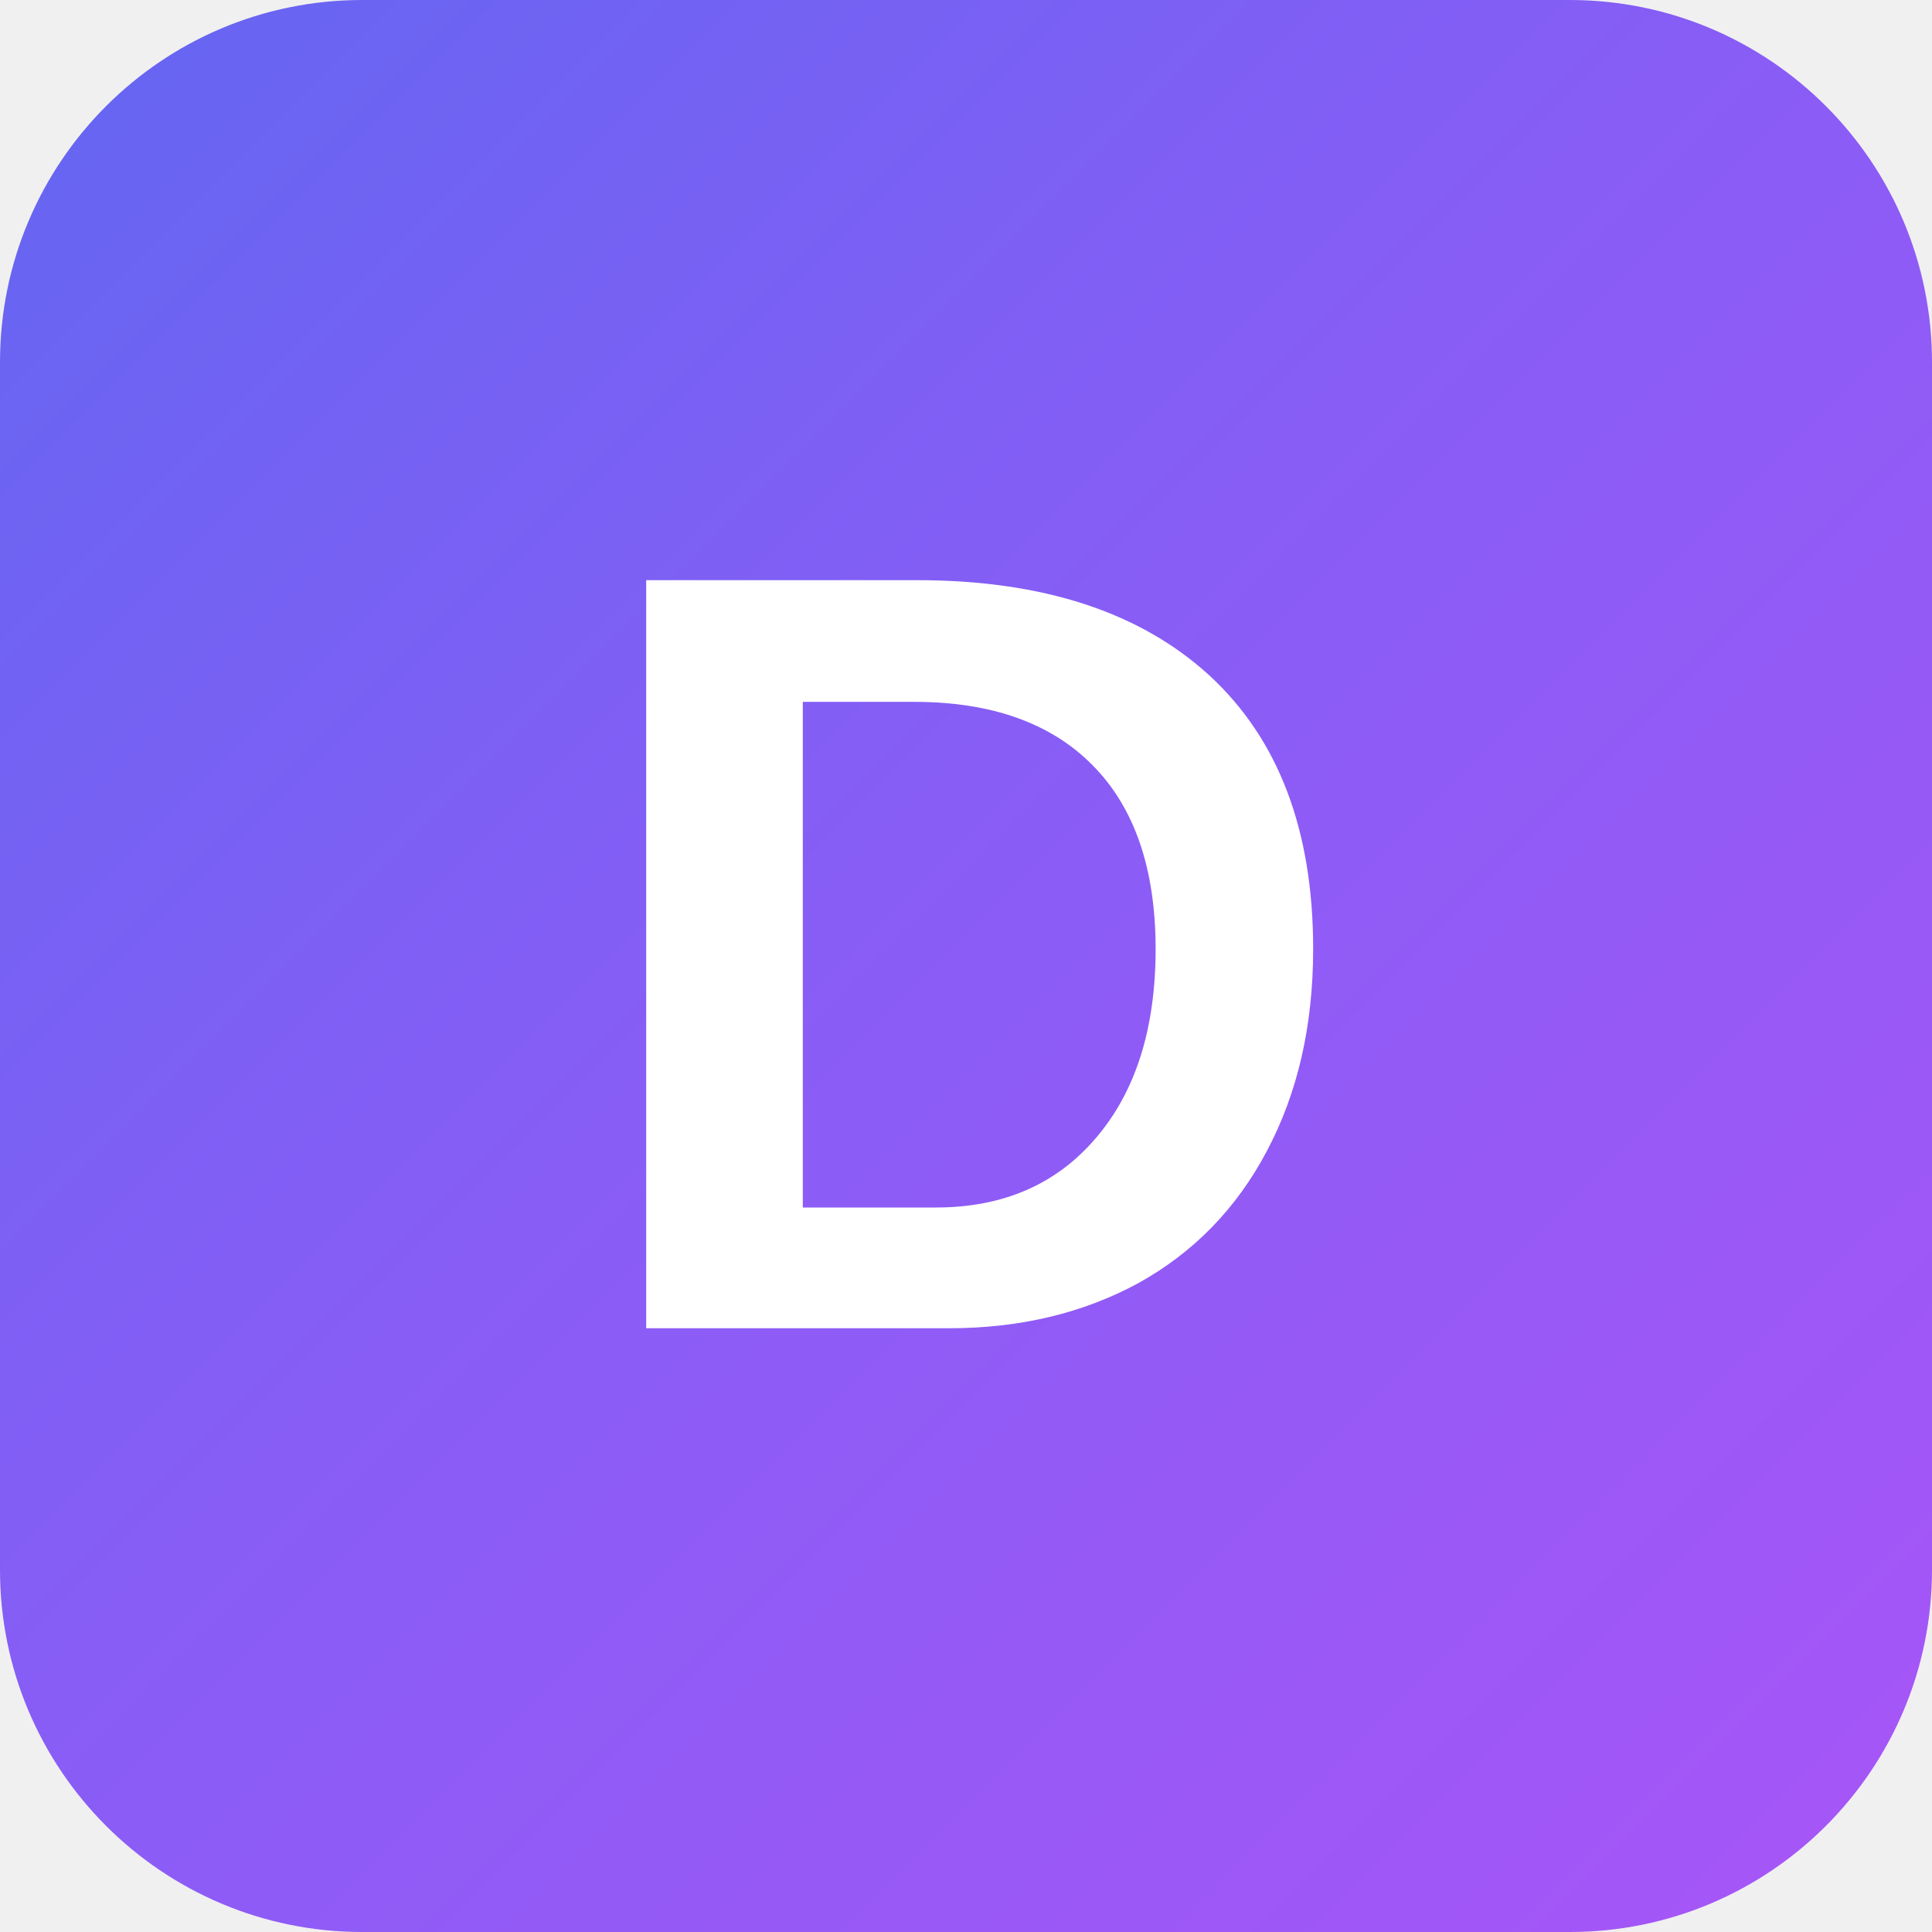
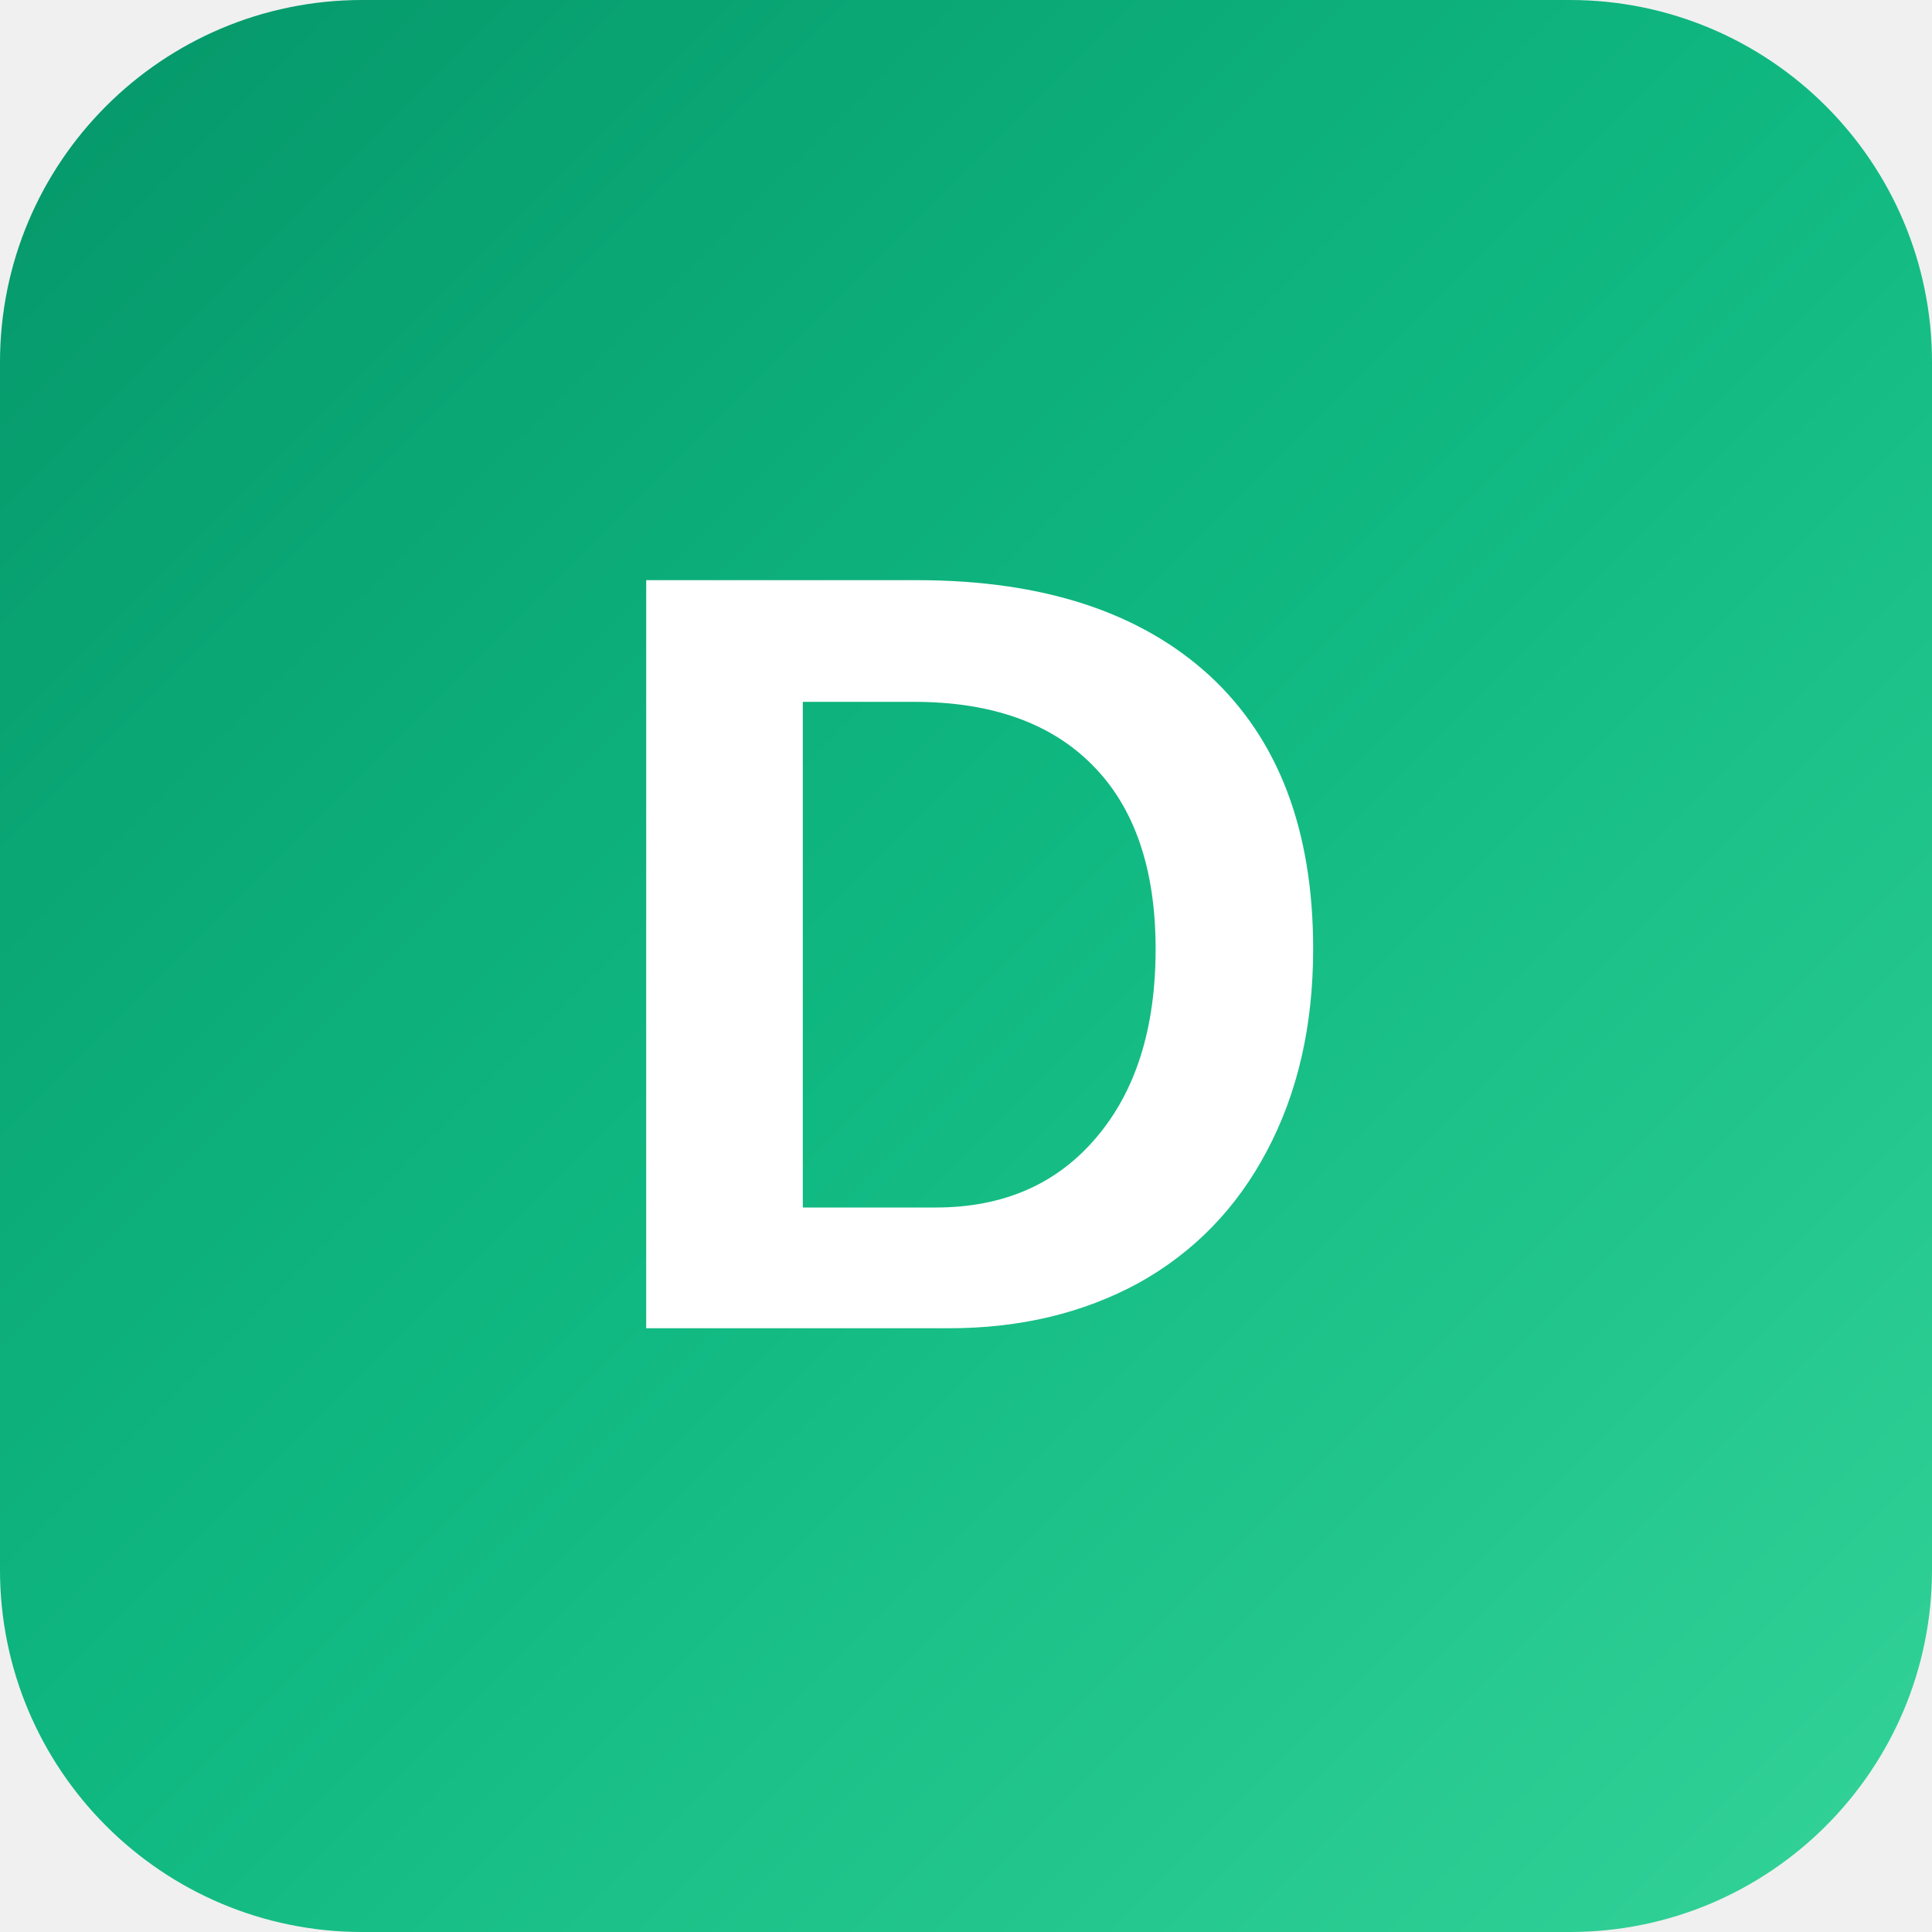
<svg xmlns="http://www.w3.org/2000/svg" width="32" height="32" viewBox="0 0 32 32">
  <defs>
    <linearGradient id="gradient" x1="0%" y1="0%" x2="100%" y2="100%">
-       <stop offset="0%" style="stop-color:#6366f1" />
-       <stop offset="50%" style="stop-color:#8b5cf6" />
-       <stop offset="100%" style="stop-color:#a855f7" />
+       <stop offset="0%" style="stop-color:#059669" />
+       <stop offset="50%" style="stop-color:#10b981" />
+       <stop offset="100%" style="stop-color:#34d399" />
    </linearGradient>
  </defs>
  <rect width="32" height="32" rx="6" fill="url(#gradient)" />
  <text x="16" y="22" font-family="Arial, sans-serif" font-size="18" font-weight="bold" fill="white" text-anchor="middle">D</text>
</svg>
